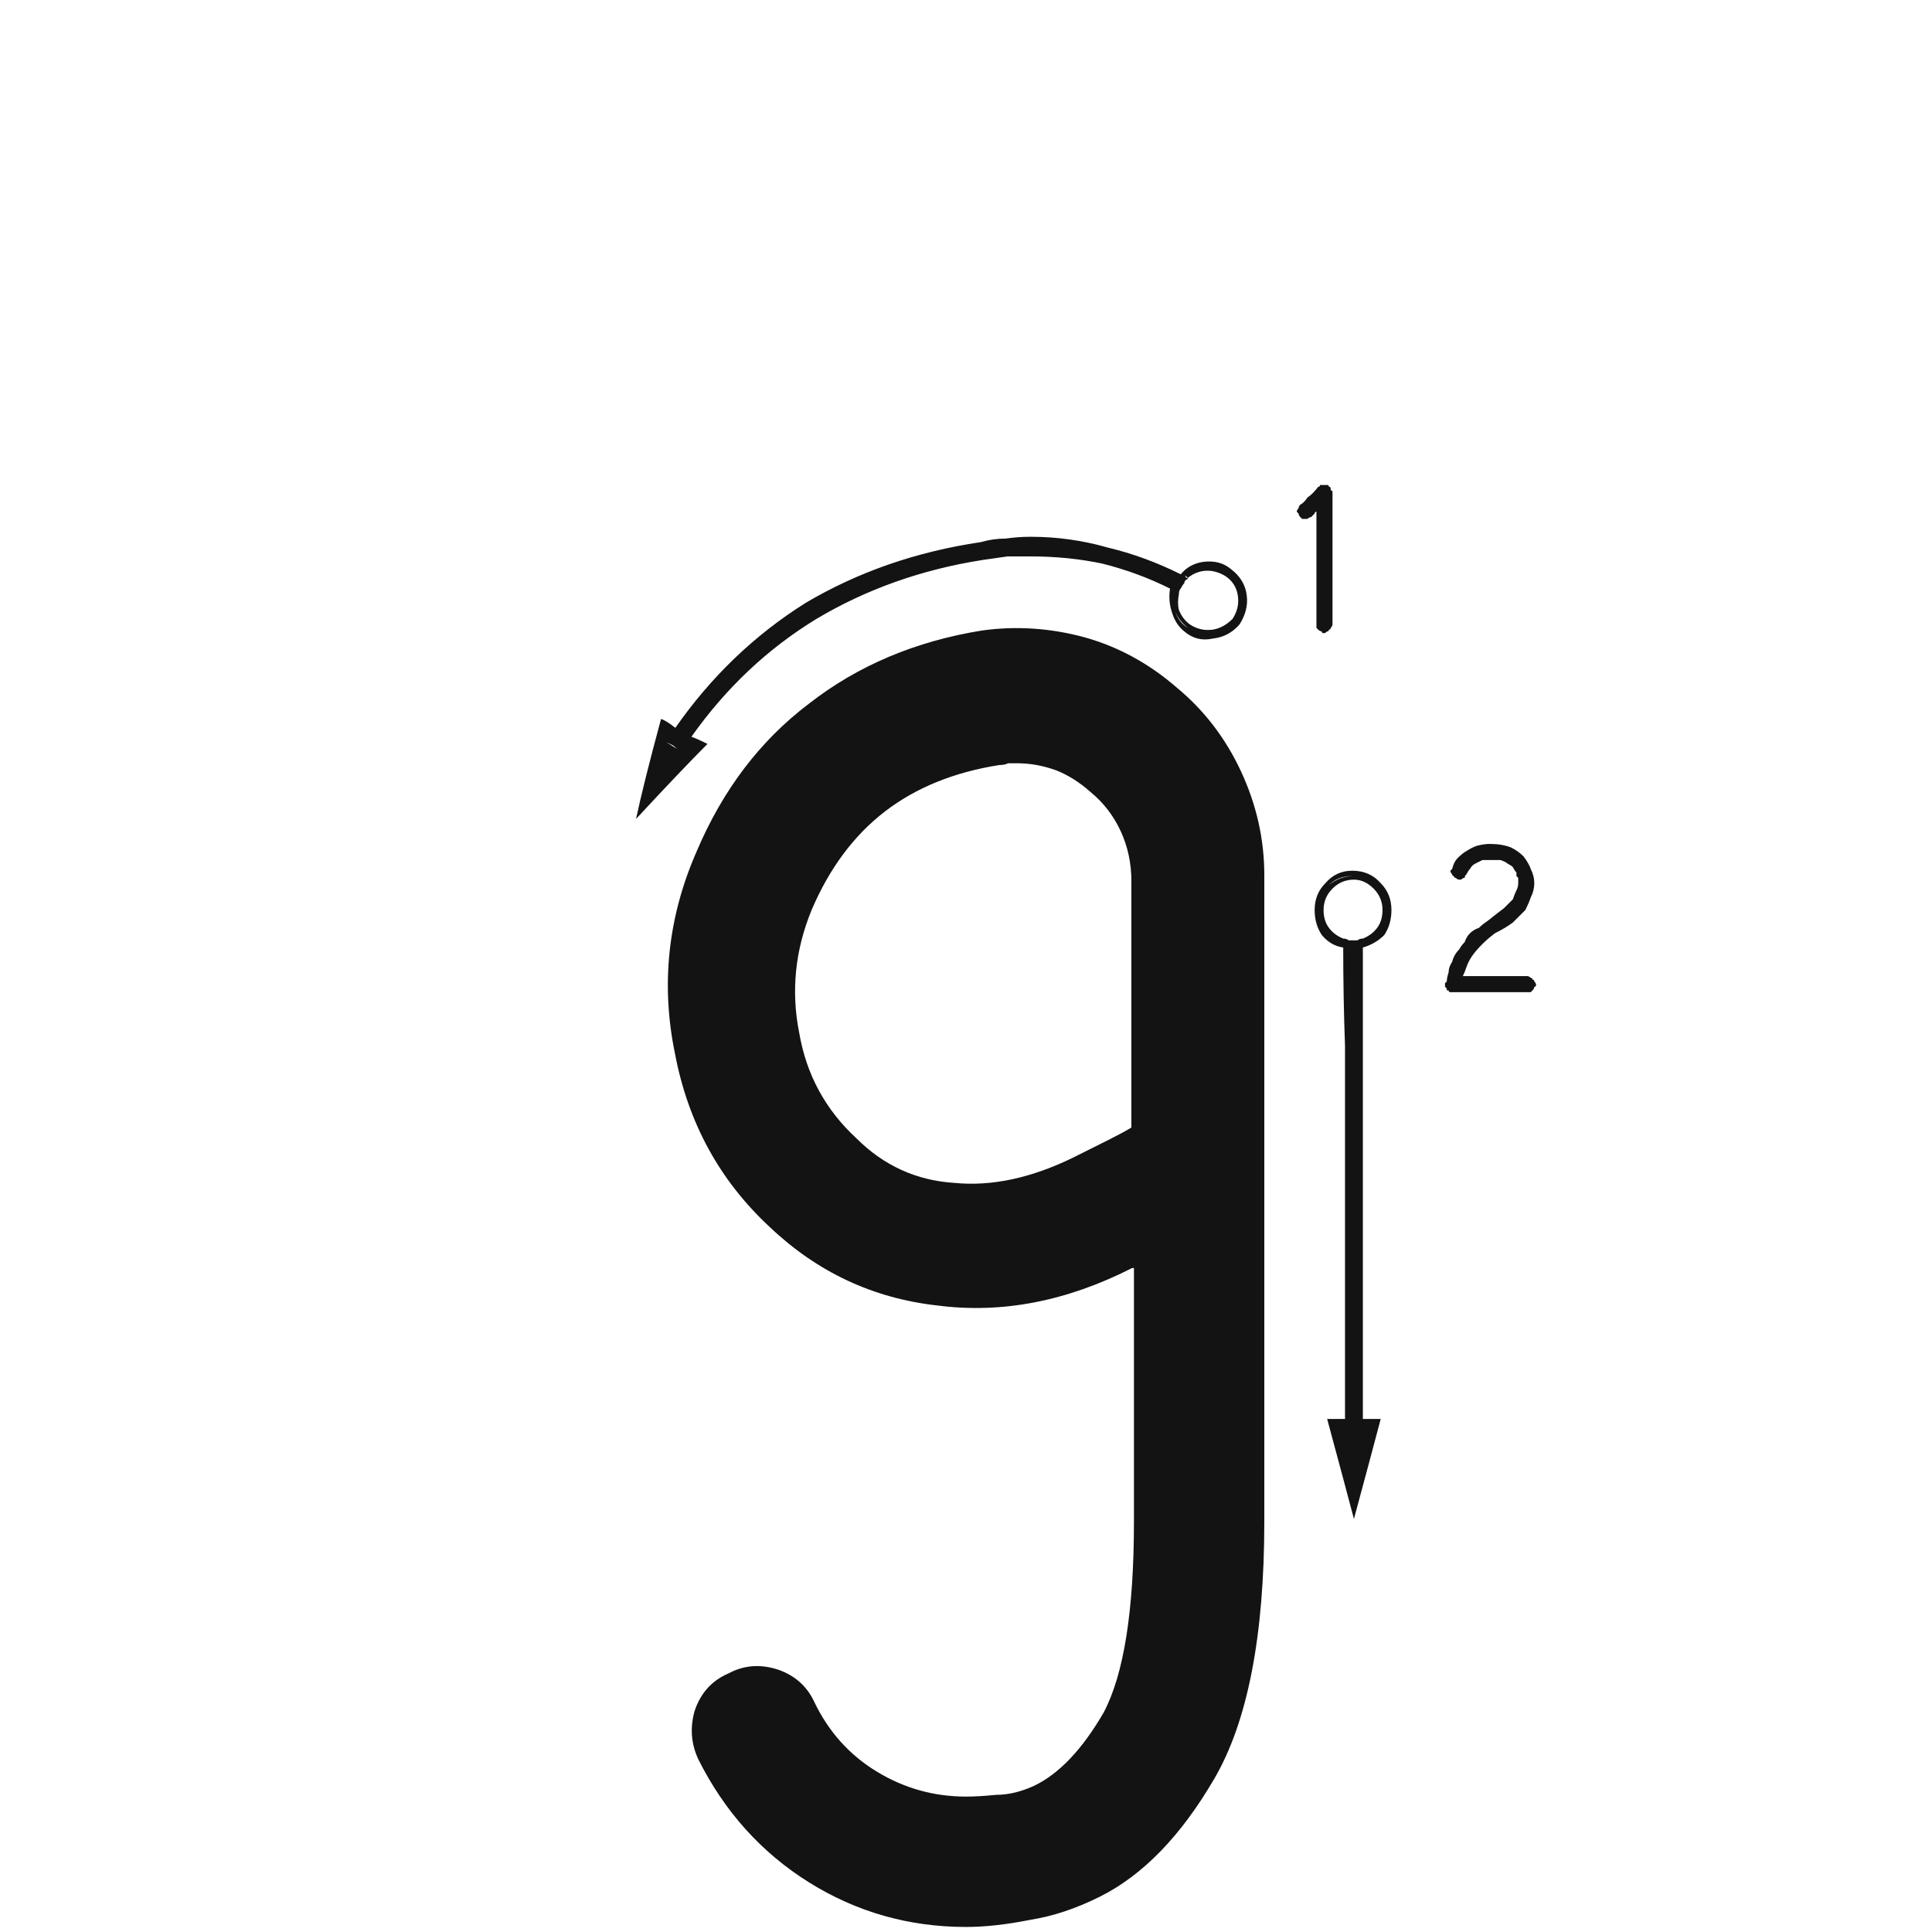
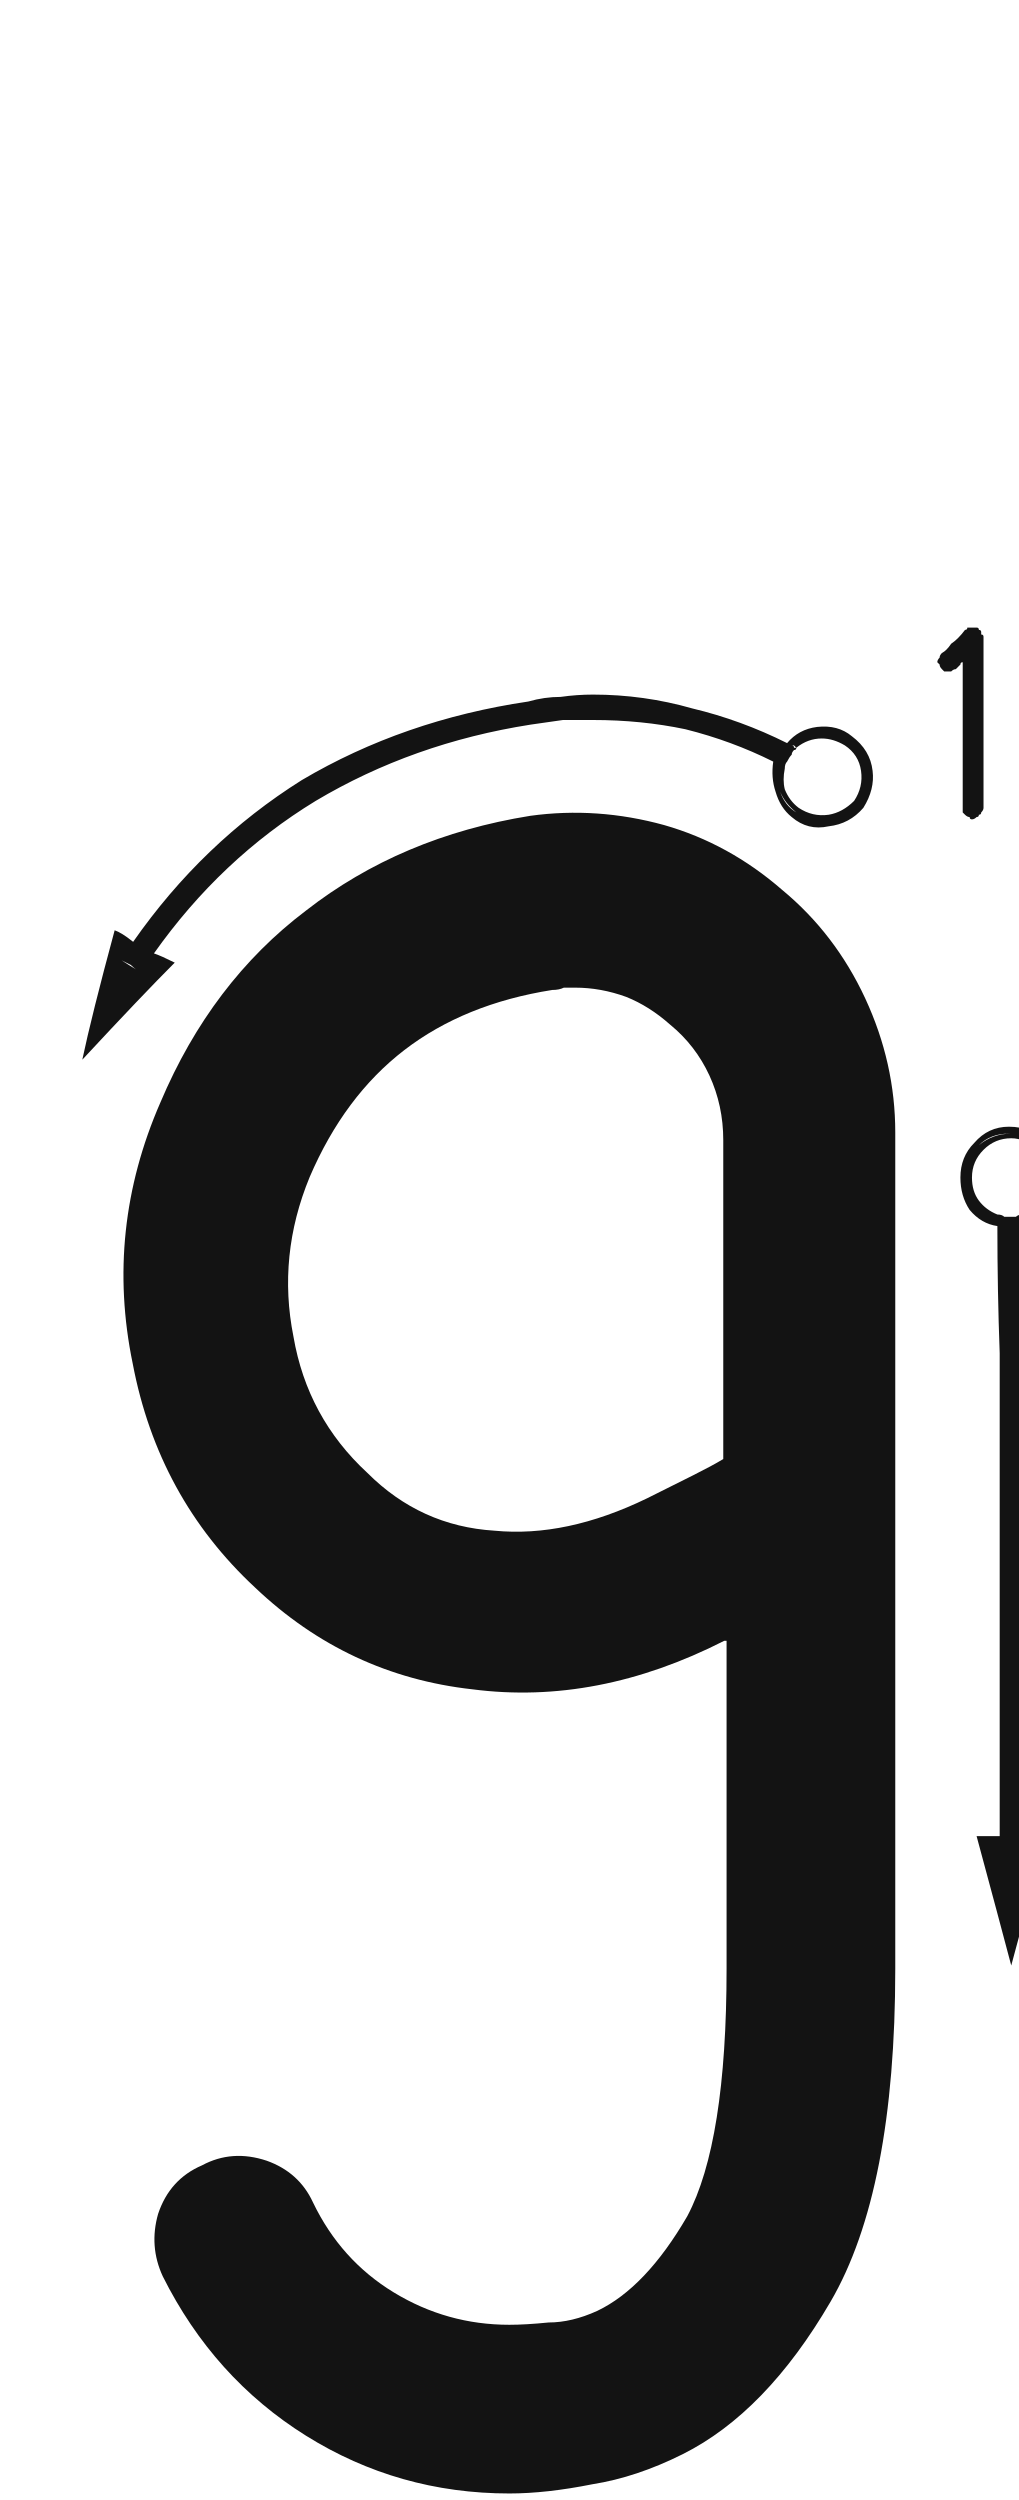
- <svg xmlns="http://www.w3.org/2000/svg" width="243" height="243" viewBox="0 0 243 243">
-   <path fill="#131313" d="M159.02,144.661 C159.02,145.26 159.02,145.709 159.02,146.008 C159.02,146.458 159.02,146.907 159.02,147.356 C159.02,157.239 159.02,171.913 159.02,191.38 C159.02,205.755 156.923,216.536 152.73,223.723 C148.538,230.911 143.746,235.852 138.355,238.548 C135.361,240.045 132.441,241.018 129.596,241.467 C126.601,242.066 123.906,242.366 121.51,242.366 C114.322,242.366 107.734,240.494 101.744,236.751 C95.755,233.007 91.113,227.841 87.818,221.253 C86.92,219.306 86.77,217.285 87.369,215.188 C88.118,212.942 89.54,211.37 91.637,210.471 C93.583,209.423 95.68,209.273 97.926,210.022 C100.022,210.771 101.52,212.118 102.418,214.065 C104.215,217.809 106.835,220.729 110.279,222.825 C113.723,224.921 117.467,225.969 121.51,225.969 C122.558,225.969 123.831,225.895 125.328,225.745 C126.826,225.745 128.398,225.37 130.045,224.622 C133.189,223.124 136.109,220.055 138.805,215.413 C141.35,210.621 142.623,202.61 142.623,191.38 C142.623,184.342 142.623,173.71 142.623,159.485 C142.623,159.485 142.548,159.485 142.398,159.485 C142.398,159.485 142.398,159.485 142.398,159.485 C134.163,163.678 126.002,165.25 117.916,164.202 C109.83,163.303 102.792,160.009 96.803,154.319 C90.514,148.479 86.546,141.217 84.898,132.532 C83.102,123.847 84,115.387 87.594,107.151 C90.888,99.365 95.605,93.15 101.744,88.508 C107.883,83.717 115.146,80.647 123.531,79.299 C127.874,78.701 132.216,79 136.559,80.198 C140.751,81.396 144.57,83.492 148.014,86.487 C151.458,89.332 154.153,92.851 156.1,97.044 C158.046,101.236 159.02,105.579 159.02,110.071 C159.02,115.911 159.02,121.676 159.02,127.366 C159.02,133.206 159.02,138.971 159.02,144.661 Z M134.889,145.639 C136.686,144.74 138.184,143.992 139.382,143.393 C140.579,142.794 141.553,142.27 142.301,141.82 C142.301,134.932 142.301,124.6 142.301,110.824 C142.301,108.578 141.852,106.482 140.954,104.535 C140.055,102.589 138.783,100.941 137.135,99.594 C135.788,98.396 134.365,97.497 132.868,96.898 C131.221,96.299 129.574,96 127.926,96 C127.627,96 127.253,96 126.803,96 C126.504,96.15 126.13,96.225 125.68,96.225 C119.99,97.123 115.199,99.07 111.305,102.064 C107.412,105.059 104.342,109.177 102.096,114.418 C100,119.509 99.476,124.675 100.524,129.916 C101.423,135.157 103.818,139.574 107.712,143.168 C111.156,146.612 115.273,148.484 120.065,148.783 C124.707,149.232 129.648,148.184 134.889,145.639 Z M168.945,119.174 C169.245,119.324 169.469,119.398 169.619,119.398 C169.769,119.398 169.993,119.398 170.293,119.398 C170.443,119.398 170.592,119.398 170.742,119.398 C170.892,119.398 171.117,119.324 171.416,119.174 C171.416,124.714 171.416,132.875 171.416,143.656 C171.416,144.255 171.416,144.929 171.416,145.678 C171.416,146.426 171.416,147.1 171.416,147.699 C171.416,154.587 171.416,164.844 171.416,178.471 C170.817,178.471 170.068,178.471 169.17,178.471 C169.17,171.583 169.17,161.326 169.17,147.699 C169.17,146.951 169.17,146.277 169.17,145.678 C169.17,145.079 169.17,144.405 169.17,143.656 C169.17,139.613 169.17,135.57 169.17,131.527 C169.02,127.484 168.945,123.367 168.945,119.174 Z M170.068,109.516 C171.566,109.516 172.764,110.04 173.662,111.088 C174.561,111.986 175.01,113.109 175.01,114.457 C175.01,115.655 174.71,116.703 174.111,117.602 C173.363,118.35 172.464,118.874 171.416,119.174 C171.416,119.024 171.416,118.874 171.416,118.725 C172.314,118.425 173.063,117.901 173.662,117.152 C174.261,116.404 174.561,115.505 174.561,114.457 C174.561,113.259 174.111,112.211 173.213,111.312 C172.314,110.564 171.266,110.189 170.068,110.189 C168.87,110.189 167.897,110.564 167.148,111.312 C166.25,112.211 165.801,113.259 165.801,114.457 C165.801,115.505 166.1,116.404 166.699,117.152 C167.298,117.901 168.047,118.425 168.945,118.725 C168.945,118.725 168.945,118.874 168.945,119.174 C167.897,119.024 166.999,118.5 166.25,117.602 C165.651,116.703 165.352,115.655 165.352,114.457 C165.352,113.109 165.801,111.986 166.699,111.088 C167.598,110.04 168.721,109.516 170.068,109.516 Z M165.352,114.457 C165.352,114.457 165.352,114.382 165.352,114.232 C165.352,114.083 165.352,114.008 165.352,114.008 C165.352,114.008 165.352,114.083 165.352,114.232 C165.352,114.382 165.352,114.457 165.352,114.457 Z M165.352,114.906 C165.352,114.906 165.352,114.831 165.352,114.682 C165.352,114.682 165.352,114.607 165.352,114.457 C165.352,114.607 165.352,114.682 165.352,114.682 C165.352,114.831 165.352,114.906 165.352,114.906 Z M170.293,118.725 C170.443,118.725 170.592,118.725 170.742,118.725 C170.892,118.725 171.117,118.725 171.416,118.725 C171.416,118.725 171.416,118.874 171.416,119.174 C171.117,119.324 170.892,119.398 170.742,119.398 C170.592,119.398 170.443,119.398 170.293,119.398 C169.993,119.398 169.769,119.398 169.619,119.398 C169.469,119.398 169.245,119.324 168.945,119.174 C168.945,119.024 168.945,118.874 168.945,118.725 C169.245,118.725 169.469,118.725 169.619,118.725 C169.769,118.725 169.993,118.725 170.293,118.725 Z M166.475,114.457 C166.475,115.355 166.699,116.104 167.148,116.703 C167.598,117.302 168.197,117.751 168.945,118.051 C168.945,118.201 168.945,118.425 168.945,118.725 C168.047,118.425 167.298,117.901 166.699,117.152 C166.1,116.404 165.801,115.505 165.801,114.457 C165.801,113.259 166.25,112.211 167.148,111.312 C168.047,110.564 169.095,110.189 170.293,110.189 C171.491,110.189 172.464,110.564 173.213,111.312 C174.111,112.211 174.561,113.259 174.561,114.457 C174.561,115.505 174.261,116.404 173.662,117.152 C173.063,117.901 172.314,118.425 171.416,118.725 C171.416,118.575 171.416,118.35 171.416,118.051 C172.165,117.751 172.764,117.302 173.213,116.703 C173.662,116.104 173.887,115.355 173.887,114.457 C173.887,114.607 173.887,114.682 173.887,114.682 C173.887,114.682 173.887,114.757 173.887,114.906 C173.887,114.906 173.887,114.906 173.887,114.906 C173.887,114.906 173.887,114.906 173.887,114.906 C173.887,114.906 173.887,114.906 173.887,114.906 C173.887,114.906 173.887,114.906 173.887,114.906 C173.887,115.056 173.887,115.131 173.887,115.131 C173.887,115.131 173.887,115.131 173.887,115.131 C173.887,115.131 173.887,115.131 173.887,115.131 C173.887,115.131 173.887,115.056 173.887,114.906 C173.887,114.906 173.887,114.906 173.887,114.906 C173.887,114.906 173.887,114.906 173.887,114.906 C173.887,114.906 173.887,114.906 173.887,114.906 C173.887,114.906 173.887,114.906 173.887,114.906 C173.887,114.757 173.887,114.682 173.887,114.682 C173.887,114.532 173.887,114.457 173.887,114.457 C173.887,114.457 173.887,114.382 173.887,114.232 C173.887,114.232 173.887,114.232 173.887,114.232 C173.887,114.083 173.887,114.008 173.887,114.008 C173.887,114.008 173.887,114.008 173.887,114.008 C173.887,114.008 173.887,114.008 173.887,114.008 C173.887,114.008 173.887,114.008 173.887,114.008 C173.887,114.008 173.887,113.933 173.887,113.783 C173.887,113.783 173.887,113.783 173.887,113.783 C173.887,113.783 173.887,113.858 173.887,114.008 C173.887,114.008 173.887,114.008 173.887,114.008 C173.887,114.008 173.887,114.008 173.887,114.008 C173.887,114.008 173.887,114.008 173.887,114.008 C173.887,114.008 173.887,114.008 173.887,114.008 C173.887,114.008 173.887,114.083 173.887,114.232 C173.887,114.232 173.887,114.232 173.887,114.232 C173.887,114.382 173.887,114.457 173.887,114.457 C173.887,113.409 173.512,112.51 172.764,111.762 C172.015,111.013 171.191,110.639 170.293,110.639 C169.245,110.639 168.346,111.013 167.598,111.762 C166.849,112.51 166.475,113.409 166.475,114.457 Z M173.887,114.906 C173.887,114.757 173.887,114.682 173.887,114.682 C173.887,114.532 173.887,114.457 173.887,114.457 C173.887,114.607 173.887,114.682 173.887,114.682 C173.887,114.682 173.887,114.757 173.887,114.906 Z M173.887,114.232 C173.887,114.083 173.887,114.008 173.887,114.008 C173.887,114.008 173.887,114.008 173.887,114.008 C173.887,114.008 173.887,114.008 173.887,114.008 C173.887,114.008 173.887,114.083 173.887,114.232 Z M171.416,118.725 C171.117,118.725 170.892,118.725 170.742,118.725 C170.592,118.725 170.443,118.725 170.293,118.725 C169.993,118.725 169.769,118.725 169.619,118.725 C169.469,118.725 169.245,118.725 168.945,118.725 C168.945,118.575 168.945,118.35 168.945,118.051 C169.245,118.051 169.469,118.126 169.619,118.275 C169.769,118.275 169.993,118.275 170.293,118.275 C170.443,118.275 170.592,118.275 170.742,118.275 C170.892,118.126 171.117,118.051 171.416,118.051 C171.416,118.201 171.416,118.275 171.416,118.275 C171.416,118.425 171.416,118.575 171.416,118.725 Z M171.416,180.717 C171.416,180.268 171.416,179.519 171.416,178.471 C171.865,178.471 172.614,178.471 173.662,178.471 C172.913,181.316 171.79,185.508 170.293,191.049 C169.544,188.204 168.421,184.011 166.924,178.471 C167.373,178.471 168.122,178.471 169.17,178.471 C169.17,179.07 169.17,179.818 169.17,180.717 C169.619,180.717 170.368,180.717 171.416,180.717 Z M169.17,178.471 C169.619,178.471 170.368,178.471 171.416,178.471 C171.416,179.07 171.416,179.818 171.416,180.717 C170.817,180.717 170.068,180.717 169.17,180.717 C169.17,180.268 169.17,179.519 169.17,178.471 Z M148.506,72.23 C148.356,72.23 148.281,72.305 148.281,72.455 C148.132,72.455 148.057,72.53 148.057,72.68 C147.907,72.829 147.757,73.054 147.607,73.354 C147.458,73.653 147.308,73.878 147.158,74.027 C144.463,72.68 141.618,71.632 138.623,70.883 C135.778,70.284 132.783,69.984 129.639,69.984 C128.59,69.984 127.617,69.984 126.719,69.984 C125.671,70.134 124.622,70.284 123.574,70.434 C115.938,71.632 108.975,74.102 102.686,77.846 C96.546,81.589 91.305,86.531 86.963,92.67 C86.514,92.37 85.84,91.996 84.941,91.547 C89.434,85.108 94.899,79.867 101.338,75.824 C107.926,71.931 115.264,69.385 123.35,68.188 C124.398,67.888 125.446,67.738 126.494,67.738 C127.542,67.589 128.59,67.514 129.639,67.514 C132.933,67.514 136.152,67.963 139.297,68.861 C142.441,69.61 145.511,70.733 148.506,72.23 Z M83.818,93.344 C84.268,93.643 84.867,94.018 85.615,94.467 C85.915,94.167 86.139,93.868 86.289,93.568 C86.589,93.269 86.813,92.969 86.963,92.67 C87.412,92.82 88.086,93.119 88.984,93.568 C86.888,95.665 83.893,98.809 80,103.002 C80.599,100.157 81.647,95.964 83.145,90.424 C83.594,90.574 84.193,90.948 84.941,91.547 C84.792,91.846 84.642,92.146 84.492,92.445 C84.193,92.745 83.968,93.044 83.818,93.344 Z M83.818,93.344 C83.968,93.044 84.193,92.745 84.492,92.445 C84.642,92.146 84.792,91.846 84.941,91.547 C85.391,91.697 86.064,92.071 86.963,92.67 C86.813,92.969 86.589,93.269 86.289,93.568 C86.139,93.868 85.915,94.167 85.615,94.467 C85.316,94.317 85.016,94.092 84.717,93.793 C84.417,93.643 84.118,93.493 83.818,93.344 Z M148.73,79.193 C148.73,79.343 148.805,79.418 148.955,79.418 C148.955,79.418 148.955,79.418 148.955,79.418 C148.955,79.418 148.955,79.418 148.955,79.418 C148.805,79.418 148.73,79.343 148.73,79.193 Z M154.795,71.557 C155.993,72.455 156.667,73.578 156.816,74.926 C156.966,76.124 156.667,77.322 155.918,78.52 C155.02,79.568 153.896,80.167 152.549,80.316 C151.201,80.616 150.003,80.316 148.955,79.418 C148.206,78.819 147.682,77.995 147.383,76.947 C147.083,76.049 147.008,75.076 147.158,74.027 C147.308,74.177 147.458,74.252 147.607,74.252 C147.607,74.252 147.682,74.327 147.832,74.477 C147.533,75.225 147.533,76.049 147.832,76.947 C148.132,77.846 148.656,78.52 149.404,78.969 C150.303,79.717 151.351,80.017 152.549,79.867 C153.747,79.717 154.72,79.118 155.469,78.07 C156.217,77.172 156.442,76.124 156.143,74.926 C155.993,73.728 155.469,72.755 154.57,72.006 C153.672,71.407 152.699,71.182 151.65,71.332 C150.602,71.332 149.704,71.706 148.955,72.455 C148.805,72.455 148.73,72.38 148.73,72.23 C148.581,72.23 148.506,72.23 148.506,72.23 C149.255,71.332 150.228,70.808 151.426,70.658 C152.773,70.508 153.896,70.808 154.795,71.557 Z M148.506,72.904 C148.356,73.204 148.206,73.428 148.057,73.578 C147.907,73.878 147.832,74.177 147.832,74.477 C147.682,74.327 147.607,74.252 147.607,74.252 C147.458,74.252 147.308,74.177 147.158,74.027 C147.308,73.878 147.458,73.653 147.607,73.354 C147.757,73.054 147.907,72.829 148.057,72.68 C148.057,72.53 148.132,72.455 148.281,72.455 C148.281,72.305 148.356,72.23 148.506,72.23 C148.506,72.23 148.581,72.23 148.73,72.23 C148.73,72.38 148.805,72.455 148.955,72.455 C148.805,72.455 148.73,72.53 148.73,72.68 C148.581,72.829 148.506,72.904 148.506,72.904 Z M154.121,72.455 C153.372,72.006 152.624,71.781 151.875,71.781 C150.977,71.781 150.153,72.081 149.404,72.68 C149.404,72.68 149.329,72.605 149.18,72.455 C149.18,72.455 149.105,72.455 148.955,72.455 C149.704,71.706 150.602,71.332 151.65,71.332 C152.699,71.182 153.672,71.407 154.57,72.006 C155.469,72.755 155.993,73.728 156.143,74.926 C156.442,76.124 156.217,77.172 155.469,78.07 C154.72,79.118 153.747,79.717 152.549,79.867 C151.351,80.017 150.303,79.717 149.404,78.969 C148.656,78.37 148.132,77.696 147.832,76.947 C147.533,76.049 147.533,75.225 147.832,74.477 C147.832,74.477 147.907,74.477 148.057,74.477 C148.057,74.477 148.132,74.551 148.281,74.701 C148.132,75.45 148.132,76.124 148.281,76.723 C148.581,77.471 149.03,78.07 149.629,78.52 C150.527,79.118 151.501,79.343 152.549,79.193 C153.447,79.044 154.271,78.594 155.02,77.846 C155.618,76.947 155.843,75.974 155.693,74.926 C155.544,73.878 155.02,73.054 154.121,72.455 C154.72,72.904 154.87,73.054 154.57,72.904 C154.421,72.755 154.196,72.605 153.896,72.455 C153.896,72.455 153.971,72.455 154.121,72.455 C154.121,72.455 154.121,72.455 154.121,72.455 Z M153.896,72.455 C154.196,72.605 154.421,72.755 154.57,72.904 C154.87,73.054 154.72,72.904 154.121,72.455 C154.121,72.455 154.121,72.455 154.121,72.455 C153.971,72.455 153.896,72.455 153.896,72.455 Z M147.832,74.477 C147.832,74.177 147.907,73.878 148.057,73.578 C148.206,73.428 148.356,73.204 148.506,72.904 C148.506,72.904 148.581,72.829 148.73,72.68 C148.73,72.53 148.805,72.455 148.955,72.455 C149.105,72.455 149.18,72.53 149.18,72.68 C149.329,72.68 149.404,72.68 149.404,72.68 C149.404,72.829 149.329,72.904 149.18,72.904 C149.03,73.054 148.955,73.204 148.955,73.354 C148.805,73.503 148.656,73.728 148.506,74.027 C148.356,74.177 148.281,74.402 148.281,74.701 C148.132,74.701 148.057,74.626 148.057,74.477 C147.907,74.477 147.832,74.477 147.832,74.477 Z M165.576,78.52 C165.576,77.022 165.576,75.076 165.576,72.68 C165.576,70.284 165.576,67.514 165.576,64.369 C165.426,64.369 165.352,64.444 165.352,64.594 C165.202,64.743 165.052,64.893 164.902,65.043 C164.753,65.043 164.603,65.118 164.453,65.268 C164.453,65.268 164.378,65.268 164.229,65.268 C164.079,65.268 163.929,65.268 163.779,65.268 C163.63,65.118 163.555,65.043 163.555,65.043 C163.405,64.893 163.33,64.743 163.33,64.594 C163.18,64.444 163.105,64.369 163.105,64.369 C163.105,64.219 163.18,64.07 163.33,63.92 C163.33,63.77 163.405,63.62 163.555,63.471 C163.854,63.321 164.154,63.021 164.453,62.572 C164.902,62.273 165.352,61.824 165.801,61.225 C165.951,61.225 166.025,61.15 166.025,61 C166.175,61 166.25,61 166.25,61 C166.4,61 166.475,61 166.475,61 C166.475,61 166.475,61 166.475,61 C166.624,61 166.699,61 166.699,61 C166.849,61 166.924,61 166.924,61 C167.074,61 167.148,61.075 167.148,61.225 C167.298,61.225 167.373,61.299 167.373,61.449 C167.373,61.449 167.373,61.524 167.373,61.674 C167.523,61.674 167.598,61.749 167.598,61.898 C167.598,63.695 167.598,66.016 167.598,68.861 C167.598,71.706 167.598,74.926 167.598,78.52 C167.598,78.669 167.523,78.819 167.373,78.969 C167.373,79.118 167.298,79.193 167.148,79.193 C167.148,79.343 167.074,79.418 166.924,79.418 C166.774,79.568 166.624,79.643 166.475,79.643 C166.325,79.643 166.25,79.568 166.25,79.418 C166.1,79.418 165.951,79.343 165.801,79.193 C165.801,79.193 165.726,79.118 165.576,78.969 C165.576,78.819 165.576,78.669 165.576,78.52 Z M192.08,122.768 C192.23,122.768 192.38,122.842 192.529,122.992 C192.679,122.992 192.754,123.067 192.754,123.217 C192.904,123.217 192.979,123.292 192.979,123.441 C193.128,123.591 193.203,123.741 193.203,123.891 C193.203,124.04 193.128,124.115 192.979,124.115 C192.979,124.265 192.904,124.415 192.754,124.564 C192.754,124.564 192.679,124.639 192.529,124.789 C192.38,124.789 192.23,124.789 192.08,124.789 C191.331,124.789 190.583,124.789 189.834,124.789 C189.085,124.789 188.262,124.789 187.363,124.789 C186.615,124.789 185.866,124.789 185.117,124.789 C184.368,124.789 183.545,124.789 182.646,124.789 C182.646,124.789 182.646,124.789 182.646,124.789 C182.497,124.789 182.422,124.789 182.422,124.789 C182.272,124.789 182.197,124.714 182.197,124.564 C182.197,124.564 182.122,124.564 181.973,124.564 C181.973,124.415 181.973,124.34 181.973,124.34 C181.973,124.34 181.898,124.265 181.748,124.115 C181.748,124.115 181.748,124.04 181.748,123.891 C181.748,123.891 181.748,123.891 181.748,123.891 C181.748,123.891 181.748,123.891 181.748,123.891 C181.748,123.741 181.748,123.666 181.748,123.666 C181.748,123.666 181.823,123.591 181.973,123.441 C181.973,123.142 182.048,122.768 182.197,122.318 C182.197,121.869 182.347,121.42 182.646,120.971 C182.796,120.372 183.096,119.848 183.545,119.398 C183.695,119.099 183.919,118.799 184.219,118.5 C184.368,118.051 184.593,117.676 184.893,117.377 C185.192,117.077 185.566,116.853 186.016,116.703 C186.315,116.404 186.689,116.104 187.139,115.805 C187.887,115.206 188.561,114.682 189.16,114.232 C189.609,113.783 189.984,113.409 190.283,113.109 C190.433,112.66 190.583,112.286 190.732,111.986 C190.882,111.687 190.957,111.387 190.957,111.088 C190.957,110.938 190.957,110.788 190.957,110.639 C190.957,110.639 190.957,110.564 190.957,110.414 C190.807,110.264 190.732,110.189 190.732,110.189 C190.732,110.04 190.732,109.89 190.732,109.74 C190.583,109.59 190.433,109.366 190.283,109.066 C190.133,108.917 189.909,108.767 189.609,108.617 C189.46,108.467 189.16,108.318 188.711,108.168 C188.411,108.168 188.037,108.168 187.588,108.168 C187.139,108.168 186.764,108.168 186.465,108.168 C186.165,108.318 185.866,108.467 185.566,108.617 C185.267,108.767 185.042,108.992 184.893,109.291 C184.743,109.441 184.593,109.665 184.443,109.965 C184.294,110.115 184.219,110.264 184.219,110.414 C184.069,110.414 183.919,110.489 183.77,110.639 C183.62,110.639 183.545,110.639 183.545,110.639 C183.395,110.639 183.245,110.564 183.096,110.414 C182.946,110.414 182.871,110.339 182.871,110.189 C182.721,110.189 182.646,110.115 182.646,109.965 C182.497,109.815 182.422,109.665 182.422,109.516 C182.422,109.516 182.497,109.441 182.646,109.291 C182.796,108.692 183.021,108.243 183.32,107.943 C183.77,107.494 184.144,107.195 184.443,107.045 C184.893,106.745 185.342,106.521 185.791,106.371 C186.39,106.221 186.914,106.146 187.363,106.146 C188.411,106.146 189.31,106.296 190.059,106.596 C190.658,106.895 191.182,107.27 191.631,107.719 C192.08,108.318 192.38,108.842 192.529,109.291 C192.829,109.89 192.979,110.489 192.979,111.088 C192.979,111.687 192.829,112.286 192.529,112.885 C192.38,113.334 192.155,113.858 191.855,114.457 C191.406,114.906 190.882,115.43 190.283,116.029 C189.684,116.479 188.936,116.928 188.037,117.377 C187.438,117.826 186.914,118.275 186.465,118.725 C185.866,119.324 185.417,119.848 185.117,120.297 C184.818,120.746 184.593,121.195 184.443,121.645 C184.294,122.094 184.144,122.468 183.994,122.768 C184.893,122.768 186.016,122.768 187.363,122.768 C188.711,122.768 190.283,122.768 192.08,122.768 Z" />
+ <svg xmlns="http://www.w3.org/2000/svg" width="99" height="243" viewBox="0 0 99 243">
+   <path fill="#131313" d="M87.02,144.661 C87.02,145.26 87.02,145.709 87.02,146.008 C87.02,146.458 87.02,146.907 87.02,147.356 C87.02,157.239 87.02,171.913 87.02,191.38 C87.02,205.755 84.923,216.536 80.73,223.723 C76.538,230.911 71.746,235.852 66.355,238.548 C63.361,240.045 60.441,241.018 57.596,241.467 C54.601,242.066 51.906,242.366 49.51,242.366 C42.322,242.366 35.734,240.494 29.744,236.751 C23.755,233.007 19.113,227.841 15.818,221.253 C14.92,219.306 14.77,217.285 15.369,215.188 C16.118,212.942 17.54,211.37 19.637,210.471 C21.583,209.423 23.68,209.273 25.926,210.022 C28.022,210.771 29.52,212.118 30.418,214.065 C32.215,217.809 34.835,220.729 38.279,222.825 C41.723,224.921 45.467,225.969 49.51,225.969 C50.558,225.969 51.831,225.895 53.328,225.745 C54.826,225.745 56.398,225.37 58.045,224.622 C61.189,223.124 64.109,220.055 66.805,215.413 C69.35,210.621 70.623,202.61 70.623,191.38 C70.623,184.342 70.623,173.71 70.623,159.485 C70.623,159.485 70.548,159.485 70.398,159.485 C70.398,159.485 70.398,159.485 70.398,159.485 C62.163,163.678 54.002,165.25 45.916,164.202 C37.83,163.303 30.792,160.009 24.803,154.319 C18.514,148.479 14.546,141.217 12.898,132.532 C11.102,123.847 12,115.387 15.594,107.151 C18.888,99.365 23.605,93.15 29.744,88.508 C35.883,83.717 43.146,80.647 51.531,79.299 C55.874,78.701 60.216,79 64.559,80.198 C68.751,81.396 72.57,83.492 76.014,86.487 C79.458,89.332 82.153,92.851 84.1,97.044 C86.046,101.236 87.02,105.579 87.02,110.071 C87.02,115.911 87.02,121.676 87.02,127.366 C87.02,133.206 87.02,138.971 87.02,144.661 Z M62.889,145.639 C64.686,144.74 66.184,143.992 67.382,143.393 C68.579,142.794 69.553,142.27 70.301,141.82 C70.301,134.932 70.301,124.6 70.301,110.824 C70.301,108.578 69.852,106.482 68.954,104.535 C68.055,102.589 66.783,100.941 65.135,99.594 C63.788,98.396 62.365,97.497 60.868,96.898 C59.221,96.299 57.574,96 55.926,96 C55.627,96 55.253,96 54.803,96 C54.504,96.15 54.13,96.225 53.68,96.225 C47.99,97.123 43.199,99.07 39.305,102.064 C35.412,105.059 32.342,109.177 30.096,114.418 C28,119.509 27.476,124.675 28.524,129.916 C29.423,135.157 31.818,139.574 35.712,143.168 C39.156,146.612 43.273,148.484 48.065,148.783 C52.707,149.232 57.648,148.184 62.889,145.639 Z M96.945,119.174 C97.245,119.324 97.469,119.398 97.619,119.398 C97.769,119.398 97.993,119.398 98.293,119.398 C98.443,119.398 98.592,119.398 98.742,119.398 C98.892,119.398 99.117,119.324 99.416,119.174 C99.416,124.714 99.416,132.875 99.416,143.656 C99.416,144.255 99.416,144.929 99.416,145.678 C99.416,146.426 99.416,147.1 99.416,147.699 C99.416,154.587 99.416,164.844 99.416,178.471 C98.817,178.471 98.068,178.471 97.17,178.471 C97.17,171.583 97.17,161.326 97.17,147.699 C97.17,146.951 97.17,146.277 97.17,145.678 C97.17,145.079 97.17,144.405 97.17,143.656 C97.17,139.613 97.17,135.57 97.17,131.527 C97.02,127.484 96.945,123.367 96.945,119.174 Z M98.068,109.516 C99.566,109.516 100.764,110.04 101.662,111.088 C102.561,111.986 103.01,113.109 103.01,114.457 C103.01,115.655 102.71,116.703 102.111,117.602 C101.363,118.35 100.464,118.874 99.416,119.174 C99.416,119.024 99.416,118.874 99.416,118.725 C100.314,118.425 101.063,117.901 101.662,117.152 C102.261,116.404 102.561,115.505 102.561,114.457 C102.561,113.259 102.111,112.211 101.213,111.312 C100.314,110.564 99.266,110.189 98.068,110.189 C96.87,110.189 95.897,110.564 95.148,111.312 C94.25,112.211 93.801,113.259 93.801,114.457 C93.801,115.505 94.1,116.404 94.699,117.152 C95.298,117.901 96.047,118.425 96.945,118.725 C96.945,118.725 96.945,118.874 96.945,119.174 C95.897,119.024 94.999,118.5 94.25,117.602 C93.651,116.703 93.352,115.655 93.352,114.457 C93.352,113.109 93.801,111.986 94.699,111.088 C95.598,110.04 96.721,109.516 98.068,109.516 Z M93.352,114.457 C93.352,114.457 93.352,114.382 93.352,114.232 C93.352,114.083 93.352,114.008 93.352,114.008 C93.352,114.008 93.352,114.083 93.352,114.232 C93.352,114.382 93.352,114.457 93.352,114.457 Z M93.352,114.906 C93.352,114.906 93.352,114.831 93.352,114.682 C93.352,114.682 93.352,114.607 93.352,114.457 C93.352,114.607 93.352,114.682 93.352,114.682 C93.352,114.831 93.352,114.906 93.352,114.906 Z M98.293,118.725 C98.443,118.725 98.592,118.725 98.742,118.725 C98.892,118.725 99.117,118.725 99.416,118.725 C99.416,118.725 99.416,118.874 99.416,119.174 C99.117,119.324 98.892,119.398 98.742,119.398 C98.592,119.398 98.443,119.398 98.293,119.398 C97.993,119.398 97.769,119.398 97.619,119.398 C97.469,119.398 97.245,119.324 96.945,119.174 C96.945,119.024 96.945,118.874 96.945,118.725 C97.245,118.725 97.469,118.725 97.619,118.725 C97.769,118.725 97.993,118.725 98.293,118.725 Z M94.475,114.457 C94.475,115.355 94.699,116.104 95.148,116.703 C95.598,117.302 96.197,117.751 96.945,118.051 C96.945,118.201 96.945,118.425 96.945,118.725 C96.047,118.425 95.298,117.901 94.699,117.152 C94.1,116.404 93.801,115.505 93.801,114.457 C93.801,113.259 94.25,112.211 95.148,111.312 C96.047,110.564 97.095,110.189 98.293,110.189 C99.491,110.189 100.464,110.564 101.213,111.312 C102.111,112.211 102.561,113.259 102.561,114.457 C102.561,115.505 102.261,116.404 101.662,117.152 C101.063,117.901 100.314,118.425 99.416,118.725 C99.416,118.575 99.416,118.35 99.416,118.051 C100.165,117.751 100.764,117.302 101.213,116.703 C101.662,116.104 101.887,115.355 101.887,114.457 C101.887,114.607 101.887,114.682 101.887,114.682 C101.887,114.682 101.887,114.757 101.887,114.906 C101.887,114.906 101.887,114.906 101.887,114.906 C101.887,114.906 101.887,114.906 101.887,114.906 C101.887,114.906 101.887,114.906 101.887,114.906 C101.887,114.906 101.887,114.906 101.887,114.906 C101.887,115.056 101.887,115.131 101.887,115.131 C101.887,115.131 101.887,115.131 101.887,115.131 C101.887,115.131 101.887,115.131 101.887,115.131 C101.887,115.131 101.887,115.056 101.887,114.906 C101.887,114.906 101.887,114.906 101.887,114.906 C101.887,114.906 101.887,114.906 101.887,114.906 C101.887,114.906 101.887,114.906 101.887,114.906 C101.887,114.906 101.887,114.906 101.887,114.906 C101.887,114.757 101.887,114.682 101.887,114.682 C101.887,114.532 101.887,114.457 101.887,114.457 C101.887,114.457 101.887,114.382 101.887,114.232 C101.887,114.232 101.887,114.232 101.887,114.232 C101.887,114.083 101.887,114.008 101.887,114.008 C101.887,114.008 101.887,114.008 101.887,114.008 C101.887,114.008 101.887,114.008 101.887,114.008 C101.887,114.008 101.887,114.008 101.887,114.008 C101.887,114.008 101.887,113.933 101.887,113.783 C101.887,113.783 101.887,113.783 101.887,113.783 C101.887,113.783 101.887,113.858 101.887,114.008 C101.887,114.008 101.887,114.008 101.887,114.008 C101.887,114.008 101.887,114.008 101.887,114.008 C101.887,114.008 101.887,114.008 101.887,114.008 C101.887,114.008 101.887,114.008 101.887,114.008 C101.887,114.008 101.887,114.083 101.887,114.232 C101.887,114.232 101.887,114.232 101.887,114.232 C101.887,114.382 101.887,114.457 101.887,114.457 C101.887,113.409 101.512,112.51 100.764,111.762 C100.015,111.013 99.191,110.639 98.293,110.639 C97.245,110.639 96.346,111.013 95.598,111.762 C94.849,112.51 94.475,113.409 94.475,114.457 Z M101.887,114.906 C101.887,114.757 101.887,114.682 101.887,114.682 C101.887,114.532 101.887,114.457 101.887,114.457 C101.887,114.607 101.887,114.682 101.887,114.682 C101.887,114.682 101.887,114.757 101.887,114.906 Z M101.887,114.232 C101.887,114.083 101.887,114.008 101.887,114.008 C101.887,114.008 101.887,114.008 101.887,114.008 C101.887,114.008 101.887,114.008 101.887,114.008 C101.887,114.008 101.887,114.083 101.887,114.232 Z M99.416,118.725 C99.117,118.725 98.892,118.725 98.742,118.725 C98.592,118.725 98.443,118.725 98.293,118.725 C97.993,118.725 97.769,118.725 97.619,118.725 C97.469,118.725 97.245,118.725 96.945,118.725 C96.945,118.575 96.945,118.35 96.945,118.051 C97.245,118.051 97.469,118.126 97.619,118.275 C97.769,118.275 97.993,118.275 98.293,118.275 C98.443,118.275 98.592,118.275 98.742,118.275 C98.892,118.126 99.117,118.051 99.416,118.051 C99.416,118.201 99.416,118.275 99.416,118.275 C99.416,118.425 99.416,118.575 99.416,118.725 Z M99.416,180.717 C99.416,180.268 99.416,179.519 99.416,178.471 C99.865,178.471 100.614,178.471 101.662,178.471 C100.913,181.316 99.79,185.508 98.293,191.049 C97.544,188.204 96.421,184.011 94.924,178.471 C95.373,178.471 96.122,178.471 97.17,178.471 C97.17,179.07 97.17,179.818 97.17,180.717 C97.619,180.717 98.368,180.717 99.416,180.717 Z M97.17,178.471 C97.619,178.471 98.368,178.471 99.416,178.471 C99.416,179.07 99.416,179.818 99.416,180.717 C98.817,180.717 98.068,180.717 97.17,180.717 C97.17,180.268 97.17,179.519 97.17,178.471 Z M76.506,72.23 C76.356,72.23 76.281,72.305 76.281,72.455 C76.132,72.455 76.057,72.53 76.057,72.68 C75.907,72.829 75.757,73.054 75.607,73.354 C75.458,73.653 75.308,73.878 75.158,74.027 C72.463,72.68 69.618,71.632 66.623,70.883 C63.778,70.284 60.783,69.984 57.639,69.984 C56.59,69.984 55.617,69.984 54.719,69.984 C53.671,70.134 52.622,70.284 51.574,70.434 C43.938,71.632 36.975,74.102 30.686,77.846 C24.546,81.589 19.305,86.531 14.963,92.67 C14.514,92.37 13.84,91.996 12.941,91.547 C17.434,85.108 22.899,79.867 29.338,75.824 C35.926,71.931 43.264,69.385 51.35,68.188 C52.398,67.888 53.446,67.738 54.494,67.738 C55.542,67.589 56.59,67.514 57.639,67.514 C60.933,67.514 64.152,67.963 67.297,68.861 C70.441,69.61 73.511,70.733 76.506,72.23 Z M11.818,93.344 C12.268,93.643 12.867,94.018 13.615,94.467 C13.915,94.167 14.139,93.868 14.289,93.568 C14.589,93.269 14.813,92.969 14.963,92.67 C15.412,92.82 16.086,93.119 16.984,93.568 C14.888,95.665 11.893,98.809 8,103.002 C8.599,100.157 9.647,95.964 11.145,90.424 C11.594,90.574 12.193,90.948 12.941,91.547 C12.792,91.846 12.642,92.146 12.492,92.445 C12.193,92.745 11.968,93.044 11.818,93.344 Z M11.818,93.344 C11.968,93.044 12.193,92.745 12.492,92.445 C12.642,92.146 12.792,91.846 12.941,91.547 C13.391,91.697 14.064,92.071 14.963,92.67 C14.813,92.969 14.589,93.269 14.289,93.568 C14.139,93.868 13.915,94.167 13.615,94.467 C13.316,94.317 13.016,94.092 12.717,93.793 C12.417,93.643 12.118,93.493 11.818,93.344 Z M76.73,79.193 C76.73,79.343 76.805,79.418 76.955,79.418 C76.955,79.418 76.955,79.418 76.955,79.418 C76.955,79.418 76.955,79.418 76.955,79.418 C76.805,79.418 76.73,79.343 76.73,79.193 Z M82.795,71.557 C83.993,72.455 84.667,73.578 84.816,74.926 C84.966,76.124 84.667,77.322 83.918,78.52 C83.02,79.568 81.896,80.167 80.549,80.316 C79.201,80.616 78.003,80.316 76.955,79.418 C76.206,78.819 75.682,77.995 75.383,76.947 C75.083,76.049 75.008,75.076 75.158,74.027 C75.308,74.177 75.458,74.252 75.607,74.252 C75.607,74.252 75.682,74.327 75.832,74.477 C75.533,75.225 75.533,76.049 75.832,76.947 C76.132,77.846 76.656,78.52 77.404,78.969 C78.303,79.717 79.351,80.017 80.549,79.867 C81.747,79.717 82.72,79.118 83.469,78.07 C84.217,77.172 84.442,76.124 84.143,74.926 C83.993,73.728 83.469,72.755 82.57,72.006 C81.672,71.407 80.699,71.182 79.65,71.332 C78.602,71.332 77.704,71.706 76.955,72.455 C76.805,72.455 76.73,72.38 76.73,72.23 C76.581,72.23 76.506,72.23 76.506,72.23 C77.255,71.332 78.228,70.808 79.426,70.658 C80.773,70.508 81.896,70.808 82.795,71.557 Z M76.506,72.904 C76.356,73.204 76.206,73.428 76.057,73.578 C75.907,73.878 75.832,74.177 75.832,74.477 C75.682,74.327 75.607,74.252 75.607,74.252 C75.458,74.252 75.308,74.177 75.158,74.027 C75.308,73.878 75.458,73.653 75.607,73.354 C75.757,73.054 75.907,72.829 76.057,72.68 C76.057,72.53 76.132,72.455 76.281,72.455 C76.281,72.305 76.356,72.23 76.506,72.23 C76.506,72.23 76.581,72.23 76.73,72.23 C76.73,72.38 76.805,72.455 76.955,72.455 C76.805,72.455 76.73,72.53 76.73,72.68 C76.581,72.829 76.506,72.904 76.506,72.904 Z M82.121,72.455 C81.372,72.006 80.624,71.781 79.875,71.781 C78.977,71.781 78.153,72.081 77.404,72.68 C77.404,72.68 77.329,72.605 77.18,72.455 C77.18,72.455 77.105,72.455 76.955,72.455 C77.704,71.706 78.602,71.332 79.65,71.332 C80.699,71.182 81.672,71.407 82.57,72.006 C83.469,72.755 83.993,73.728 84.143,74.926 C84.442,76.124 84.217,77.172 83.469,78.07 C82.72,79.118 81.747,79.717 80.549,79.867 C79.351,80.017 78.303,79.717 77.404,78.969 C76.656,78.37 76.132,77.696 75.832,76.947 C75.533,76.049 75.533,75.225 75.832,74.477 C75.832,74.477 75.907,74.477 76.057,74.477 C76.057,74.477 76.132,74.551 76.281,74.701 C76.132,75.45 76.132,76.124 76.281,76.723 C76.581,77.471 77.03,78.07 77.629,78.52 C78.527,79.118 79.501,79.343 80.549,79.193 C81.447,79.044 82.271,78.594 83.02,77.846 C83.618,76.947 83.843,75.974 83.693,74.926 C83.544,73.878 83.02,73.054 82.121,72.455 C82.72,72.904 82.87,73.054 82.57,72.904 C82.421,72.755 82.196,72.605 81.896,72.455 C81.896,72.455 81.971,72.455 82.121,72.455 C82.121,72.455 82.121,72.455 82.121,72.455 Z M81.896,72.455 C82.196,72.605 82.421,72.755 82.57,72.904 C82.87,73.054 82.72,72.904 82.121,72.455 C82.121,72.455 82.121,72.455 82.121,72.455 C81.971,72.455 81.896,72.455 81.896,72.455 Z M75.832,74.477 C75.832,74.177 75.907,73.878 76.057,73.578 C76.206,73.428 76.356,73.204 76.506,72.904 C76.506,72.904 76.581,72.829 76.73,72.68 C76.73,72.53 76.805,72.455 76.955,72.455 C77.105,72.455 77.18,72.53 77.18,72.68 C77.329,72.68 77.404,72.68 77.404,72.68 C77.404,72.829 77.329,72.904 77.18,72.904 C77.03,73.054 76.955,73.204 76.955,73.354 C76.805,73.503 76.656,73.728 76.506,74.027 C76.356,74.177 76.281,74.402 76.281,74.701 C76.132,74.701 76.057,74.626 76.057,74.477 C75.907,74.477 75.832,74.477 75.832,74.477 Z M93.576,78.52 C93.576,77.022 93.576,75.076 93.576,72.68 C93.576,70.284 93.576,67.514 93.576,64.369 C93.426,64.369 93.352,64.444 93.352,64.594 C93.202,64.743 93.052,64.893 92.902,65.043 C92.753,65.043 92.603,65.118 92.453,65.268 C92.453,65.268 92.378,65.268 92.229,65.268 C92.079,65.268 91.929,65.268 91.779,65.268 C91.63,65.118 91.555,65.043 91.555,65.043 C91.405,64.893 91.33,64.743 91.33,64.594 C91.18,64.444 91.105,64.369 91.105,64.369 C91.105,64.219 91.18,64.07 91.33,63.92 C91.33,63.77 91.405,63.62 91.555,63.471 C91.854,63.321 92.154,63.021 92.453,62.572 C92.902,62.273 93.352,61.824 93.801,61.225 C93.951,61.225 94.025,61.15 94.025,61 C94.175,61 94.25,61 94.25,61 C94.4,61 94.475,61 94.475,61 C94.475,61 94.475,61 94.475,61 C94.624,61 94.699,61 94.699,61 C94.849,61 94.924,61 94.924,61 C95.074,61 95.148,61.075 95.148,61.225 C95.298,61.225 95.373,61.299 95.373,61.449 C95.373,61.449 95.373,61.524 95.373,61.674 C95.523,61.674 95.598,61.749 95.598,61.898 C95.598,63.695 95.598,66.016 95.598,68.861 C95.598,71.706 95.598,74.926 95.598,78.52 C95.598,78.669 95.523,78.819 95.373,78.969 C95.373,79.118 95.298,79.193 95.148,79.193 C95.148,79.343 95.074,79.418 94.924,79.418 C94.774,79.568 94.624,79.643 94.475,79.643 C94.325,79.643 94.25,79.568 94.25,79.418 C94.1,79.418 93.951,79.343 93.801,79.193 C93.801,79.193 93.726,79.118 93.576,78.969 C93.576,78.819 93.576,78.669 93.576,78.52 Z M120.08,122.768 C120.23,122.768 120.38,122.842 120.529,122.992 C120.679,122.992 120.754,123.067 120.754,123.217 C120.904,123.217 120.979,123.292 120.979,123.441 C121.128,123.591 121.203,123.741 121.203,123.891 C121.203,124.04 121.128,124.115 120.979,124.115 C120.979,124.265 120.904,124.415 120.754,124.564 C120.754,124.564 120.679,124.639 120.529,124.789 C120.38,124.789 120.23,124.789 120.08,124.789 C119.331,124.789 118.583,124.789 117.834,124.789 C117.085,124.789 116.262,124.789 115.363,124.789 C114.615,124.789 113.866,124.789 113.117,124.789 C112.368,124.789 111.545,124.789 110.646,124.789 C110.646,124.789 110.646,124.789 110.646,124.789 C110.497,124.789 110.422,124.789 110.422,124.789 C110.272,124.789 110.197,124.714 110.197,124.564 C110.197,124.564 110.122,124.564 109.973,124.564 C109.973,124.415 109.973,124.34 109.973,124.34 C109.973,124.34 109.898,124.265 109.748,124.115 C109.748,124.115 109.748,124.04 109.748,123.891 C109.748,123.891 109.748,123.891 109.748,123.891 C109.748,123.891 109.748,123.891 109.748,123.891 C109.748,123.741 109.748,123.666 109.748,123.666 C109.748,123.666 109.823,123.591 109.973,123.441 C109.973,123.142 110.048,122.768 110.197,122.318 C110.197,121.869 110.347,121.42 110.646,120.971 C110.796,120.372 111.096,119.848 111.545,119.398 C111.695,119.099 111.919,118.799 112.219,118.5 C112.368,118.051 112.593,117.676 112.893,117.377 C113.192,117.077 113.566,116.853 114.016,116.703 C114.315,116.404 114.689,116.104 115.139,115.805 C115.887,115.206 116.561,114.682 117.16,114.232 C117.609,113.783 117.984,113.409 118.283,113.109 C118.433,112.66 118.583,112.286 118.732,111.986 C118.882,111.687 118.957,111.387 118.957,111.088 C118.957,110.938 118.957,110.788 118.957,110.639 C118.957,110.639 118.957,110.564 118.957,110.414 C118.807,110.264 118.732,110.189 118.732,110.189 C118.732,110.04 118.732,109.89 118.732,109.74 C118.583,109.59 118.433,109.366 118.283,109.066 C118.133,108.917 117.909,108.767 117.609,108.617 C117.46,108.467 117.16,108.318 116.711,108.168 C116.411,108.168 116.037,108.168 115.588,108.168 C115.139,108.168 114.764,108.168 114.465,108.168 C114.165,108.318 113.866,108.467 113.566,108.617 C113.267,108.767 113.042,108.992 112.893,109.291 C112.743,109.441 112.593,109.665 112.443,109.965 C112.294,110.115 112.219,110.264 112.219,110.414 C112.069,110.414 111.919,110.489 111.77,110.639 C111.62,110.639 111.545,110.639 111.545,110.639 C111.395,110.639 111.245,110.564 111.096,110.414 C110.946,110.414 110.871,110.339 110.871,110.189 C110.721,110.189 110.646,110.115 110.646,109.965 C110.497,109.815 110.422,109.665 110.422,109.516 C110.422,109.516 110.497,109.441 110.646,109.291 C110.796,108.692 111.021,108.243 111.32,107.943 C111.77,107.494 112.144,107.195 112.443,107.045 C112.893,106.745 113.342,106.521 113.791,106.371 C114.39,106.221 114.914,106.146 115.363,106.146 C116.411,106.146 117.31,106.296 118.059,106.596 C118.658,106.895 119.182,107.27 119.631,107.719 C120.08,108.318 120.38,108.842 120.529,109.291 C120.829,109.89 120.979,110.489 120.979,111.088 C120.979,111.687 120.829,112.286 120.529,112.885 C120.38,113.334 120.155,113.858 119.855,114.457 C119.406,114.906 118.882,115.43 118.283,116.029 C117.684,116.479 116.936,116.928 116.037,117.377 C115.438,117.826 114.914,118.275 114.465,118.725 C113.866,119.324 113.417,119.848 113.117,120.297 C112.818,120.746 112.593,121.195 112.443,121.645 C112.294,122.094 112.144,122.468 111.994,122.768 C112.893,122.768 114.016,122.768 115.363,122.768 C116.711,122.768 118.283,122.768 120.08,122.768 Z" />
</svg>
